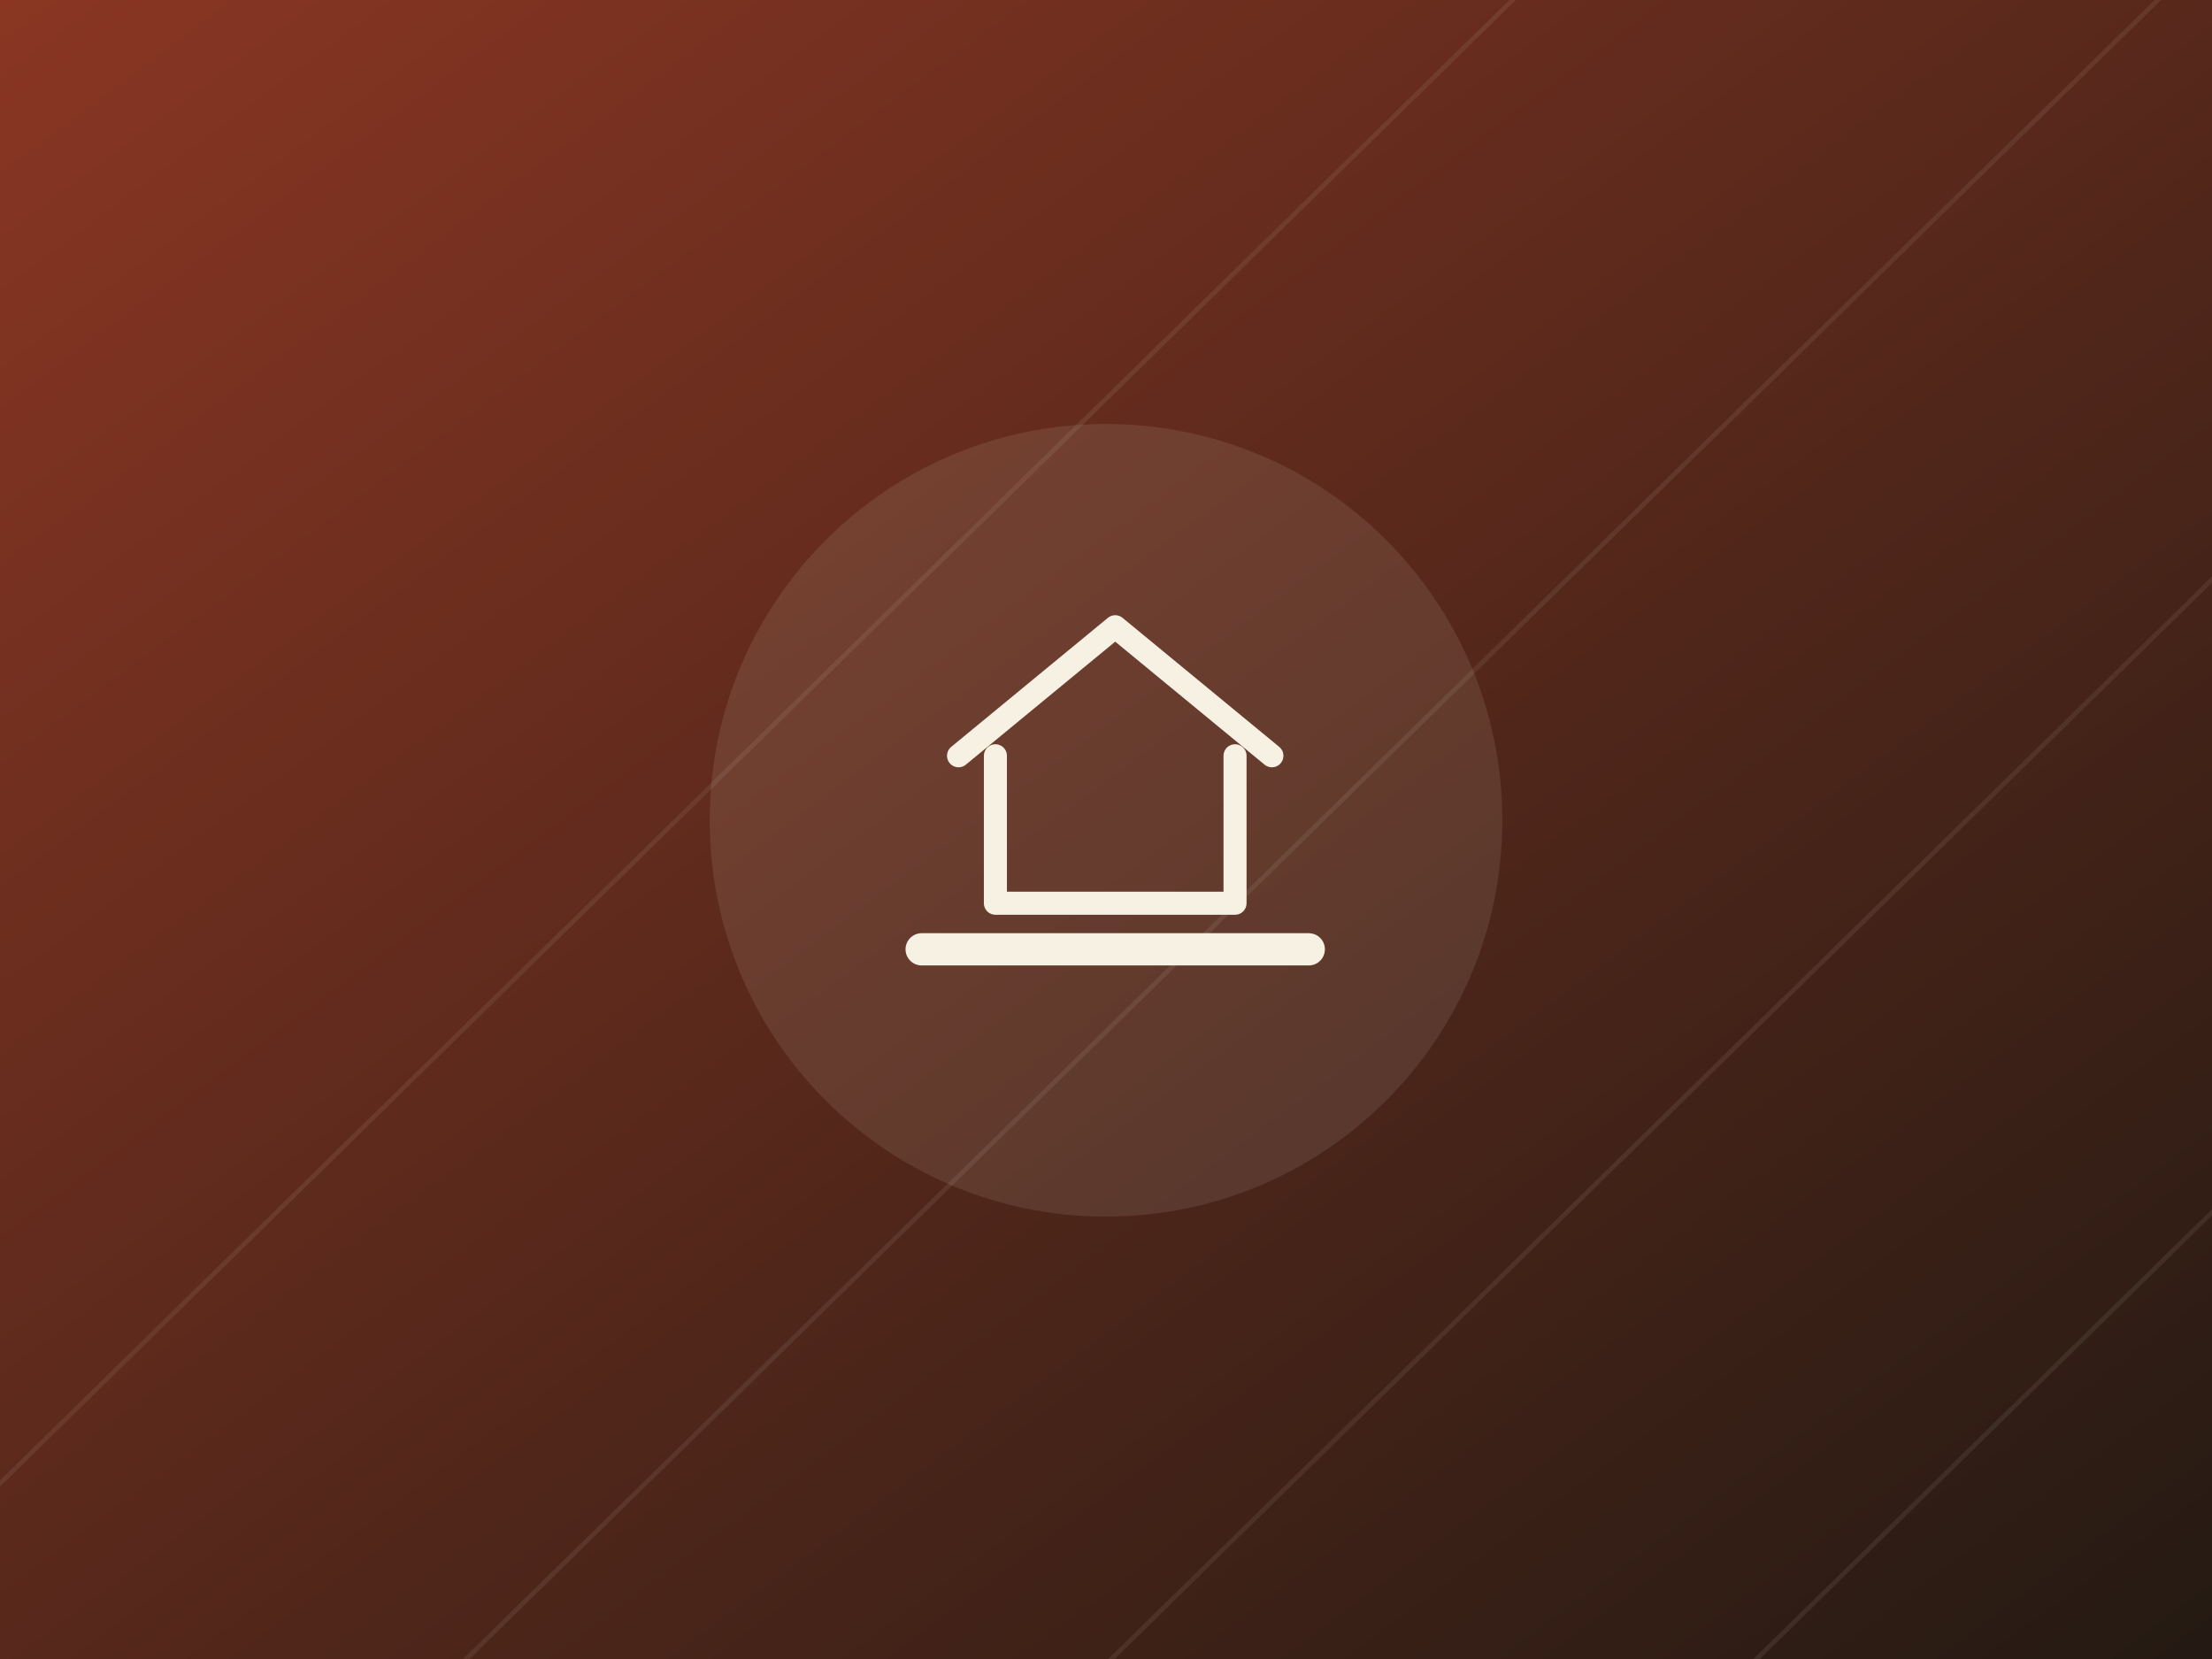
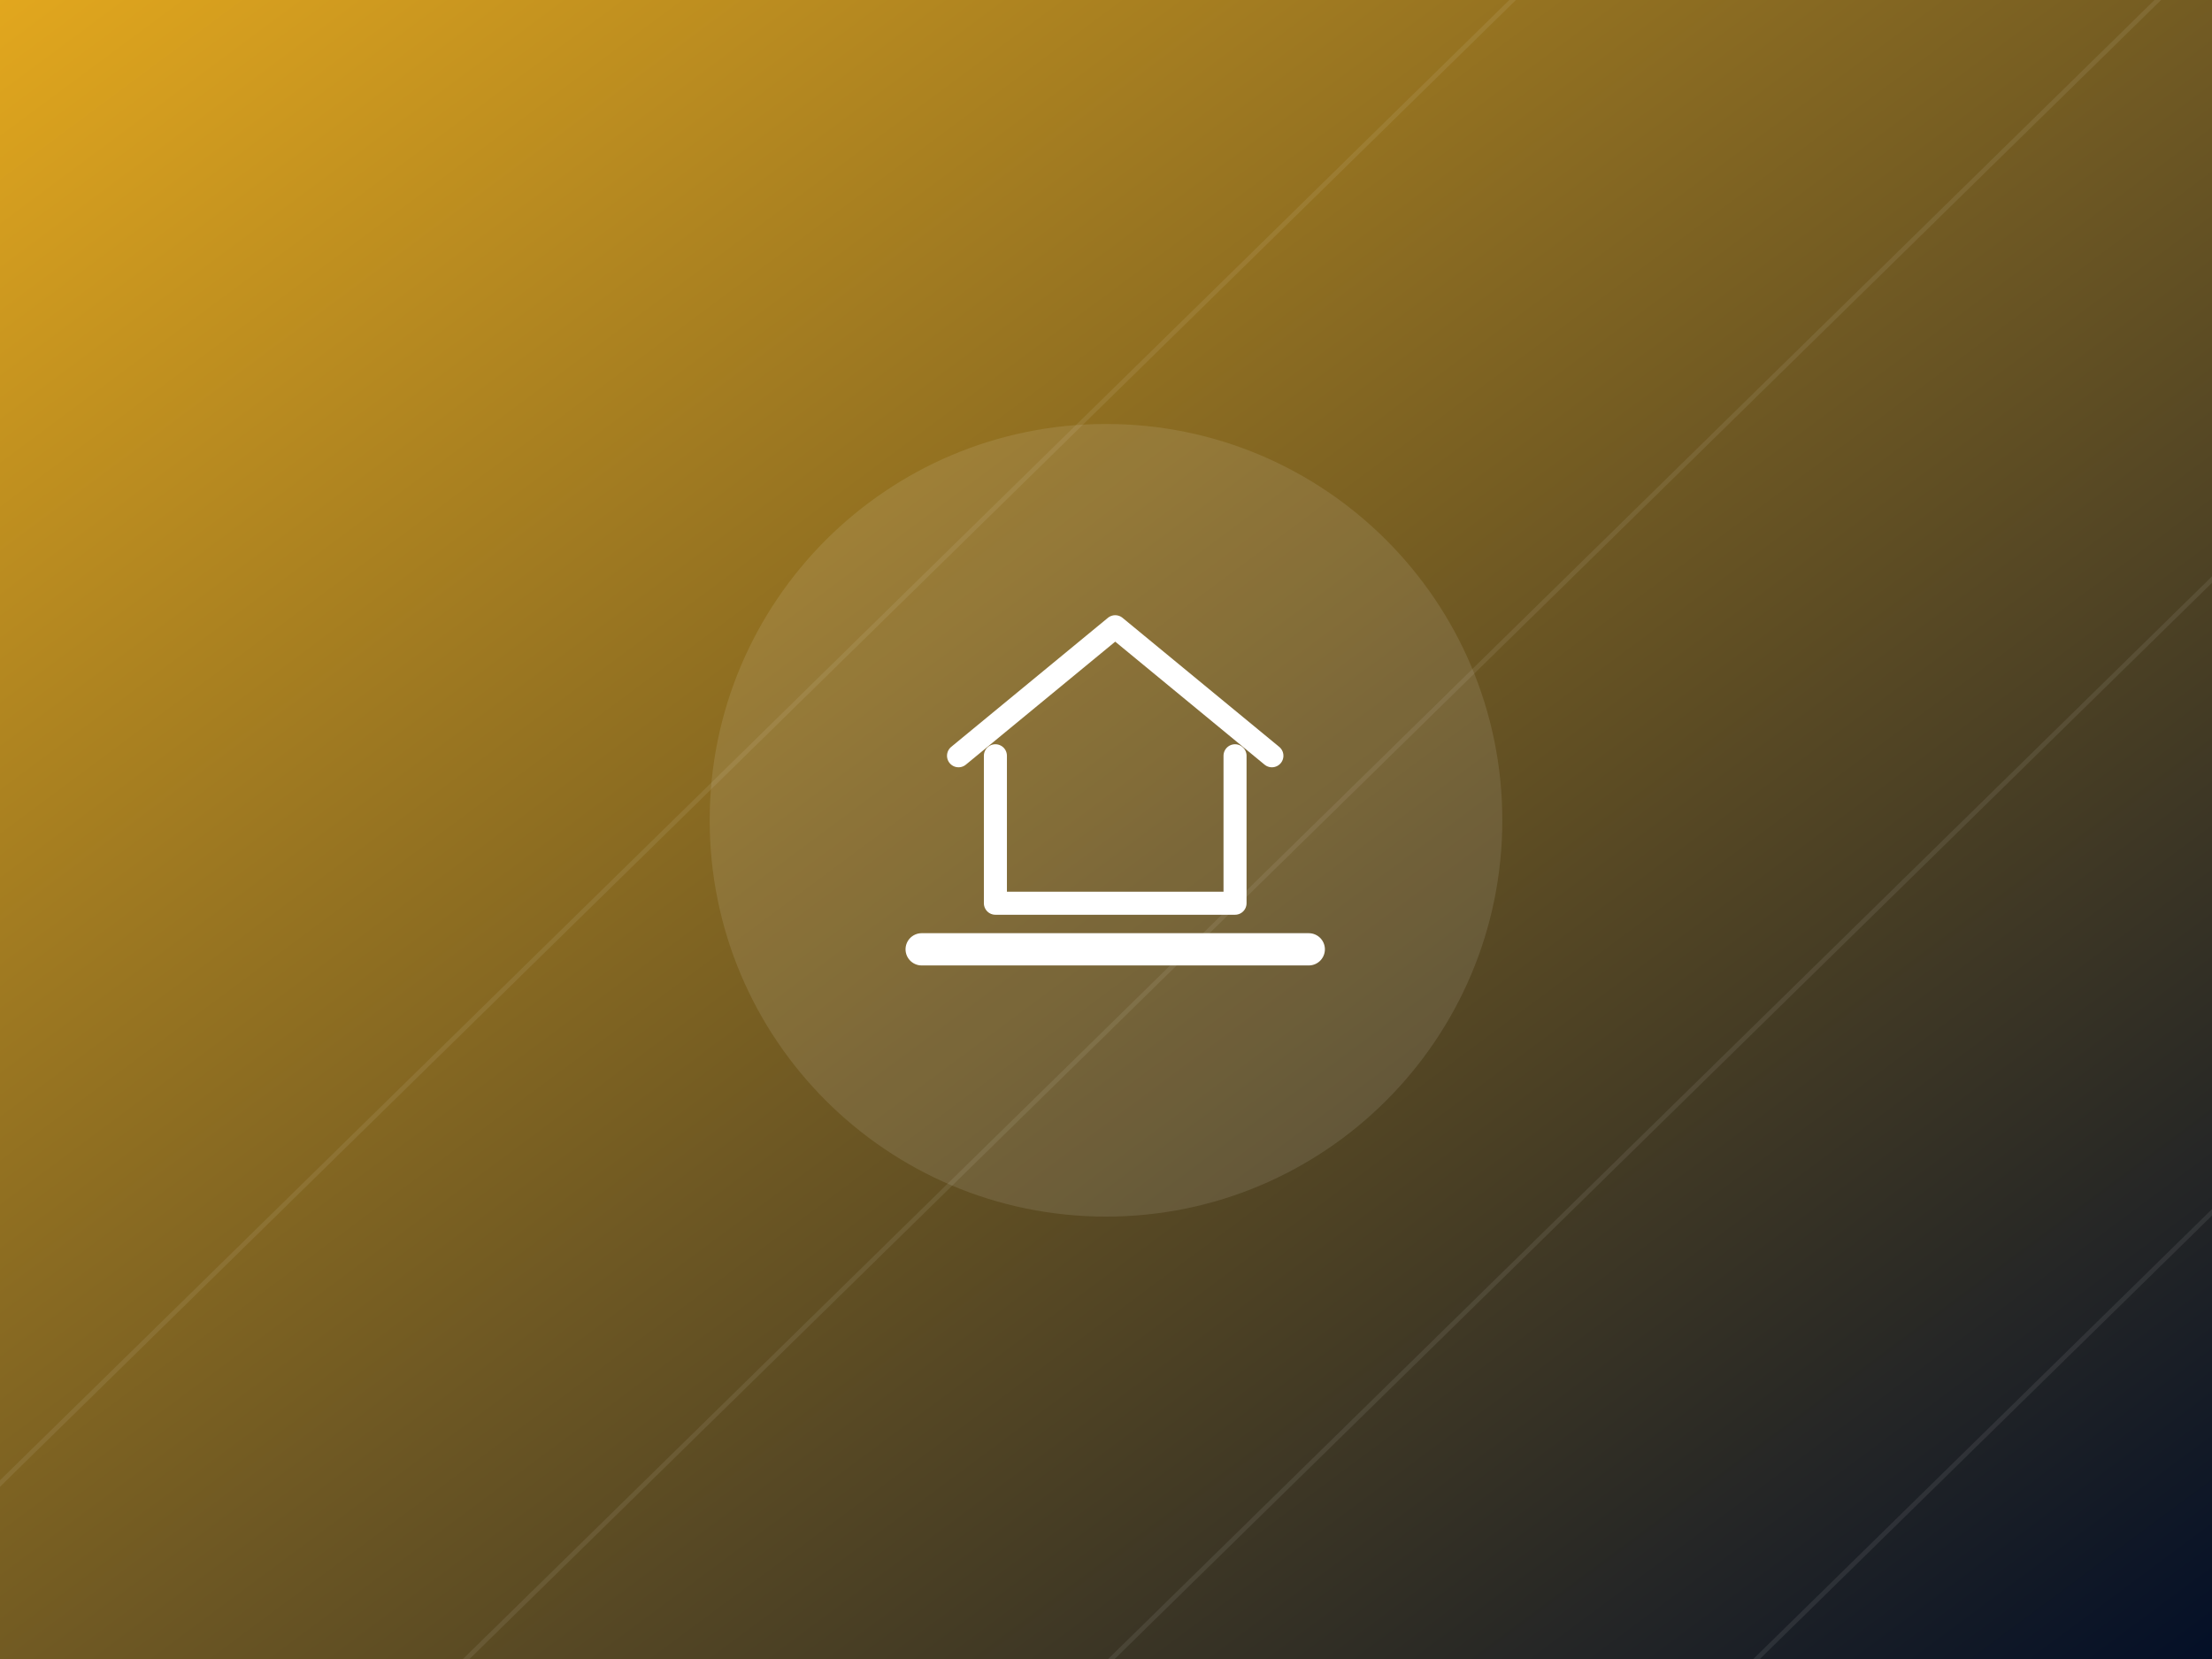
<svg xmlns="http://www.w3.org/2000/svg" viewBox="0 0 480 360" role="img" aria-label="Illustration: grundläggning för husbygge">
  <defs>
    <linearGradient id="g4" x1="0" y1="0" x2="1" y2="1">
-       <stop offset="0" stop-color="#8a3623" />
-       <stop offset="1" stop-color="#241a13" />
+       <stop offset="0" stop-color="#e2a71e" />
+       <stop offset="1" stop-color="#030f27" />
    </linearGradient>
  </defs>
  <rect width="480" height="360" fill="url(#g4)" />
-   <g stroke="#f7f1e4" stroke-opacity="0.08">
+   <g stroke="#ffffff" stroke-opacity="0.08">
    <path d="M-100,420 L420,-90" />
    <path d="M40,420 L560,-90" />
    <path d="M180,420 L700,-90" />
    <path d="M320,420 L840,-90" />
  </g>
-   <circle cx="240" cy="178" r="86" fill="#f7f1e4" opacity="0.1" />
-   <g transform="translate(194,118)" fill="none" stroke="#f7f1e4" stroke-width="5" stroke-linecap="round" stroke-linejoin="round">
+   <circle cx="240" cy="178" r="86" fill="#ffffff" opacity="0.1" />
+   <g transform="translate(194,118)" fill="none" stroke="#ffffff" stroke-width="5" stroke-linecap="round" stroke-linejoin="round">
    <path d="M14 46 L48 18 L82 46" />
    <path d="M22 46 V78 H74 V46" />
    <path d="M6 88 H90" stroke-width="7" />
  </g>
</svg>
